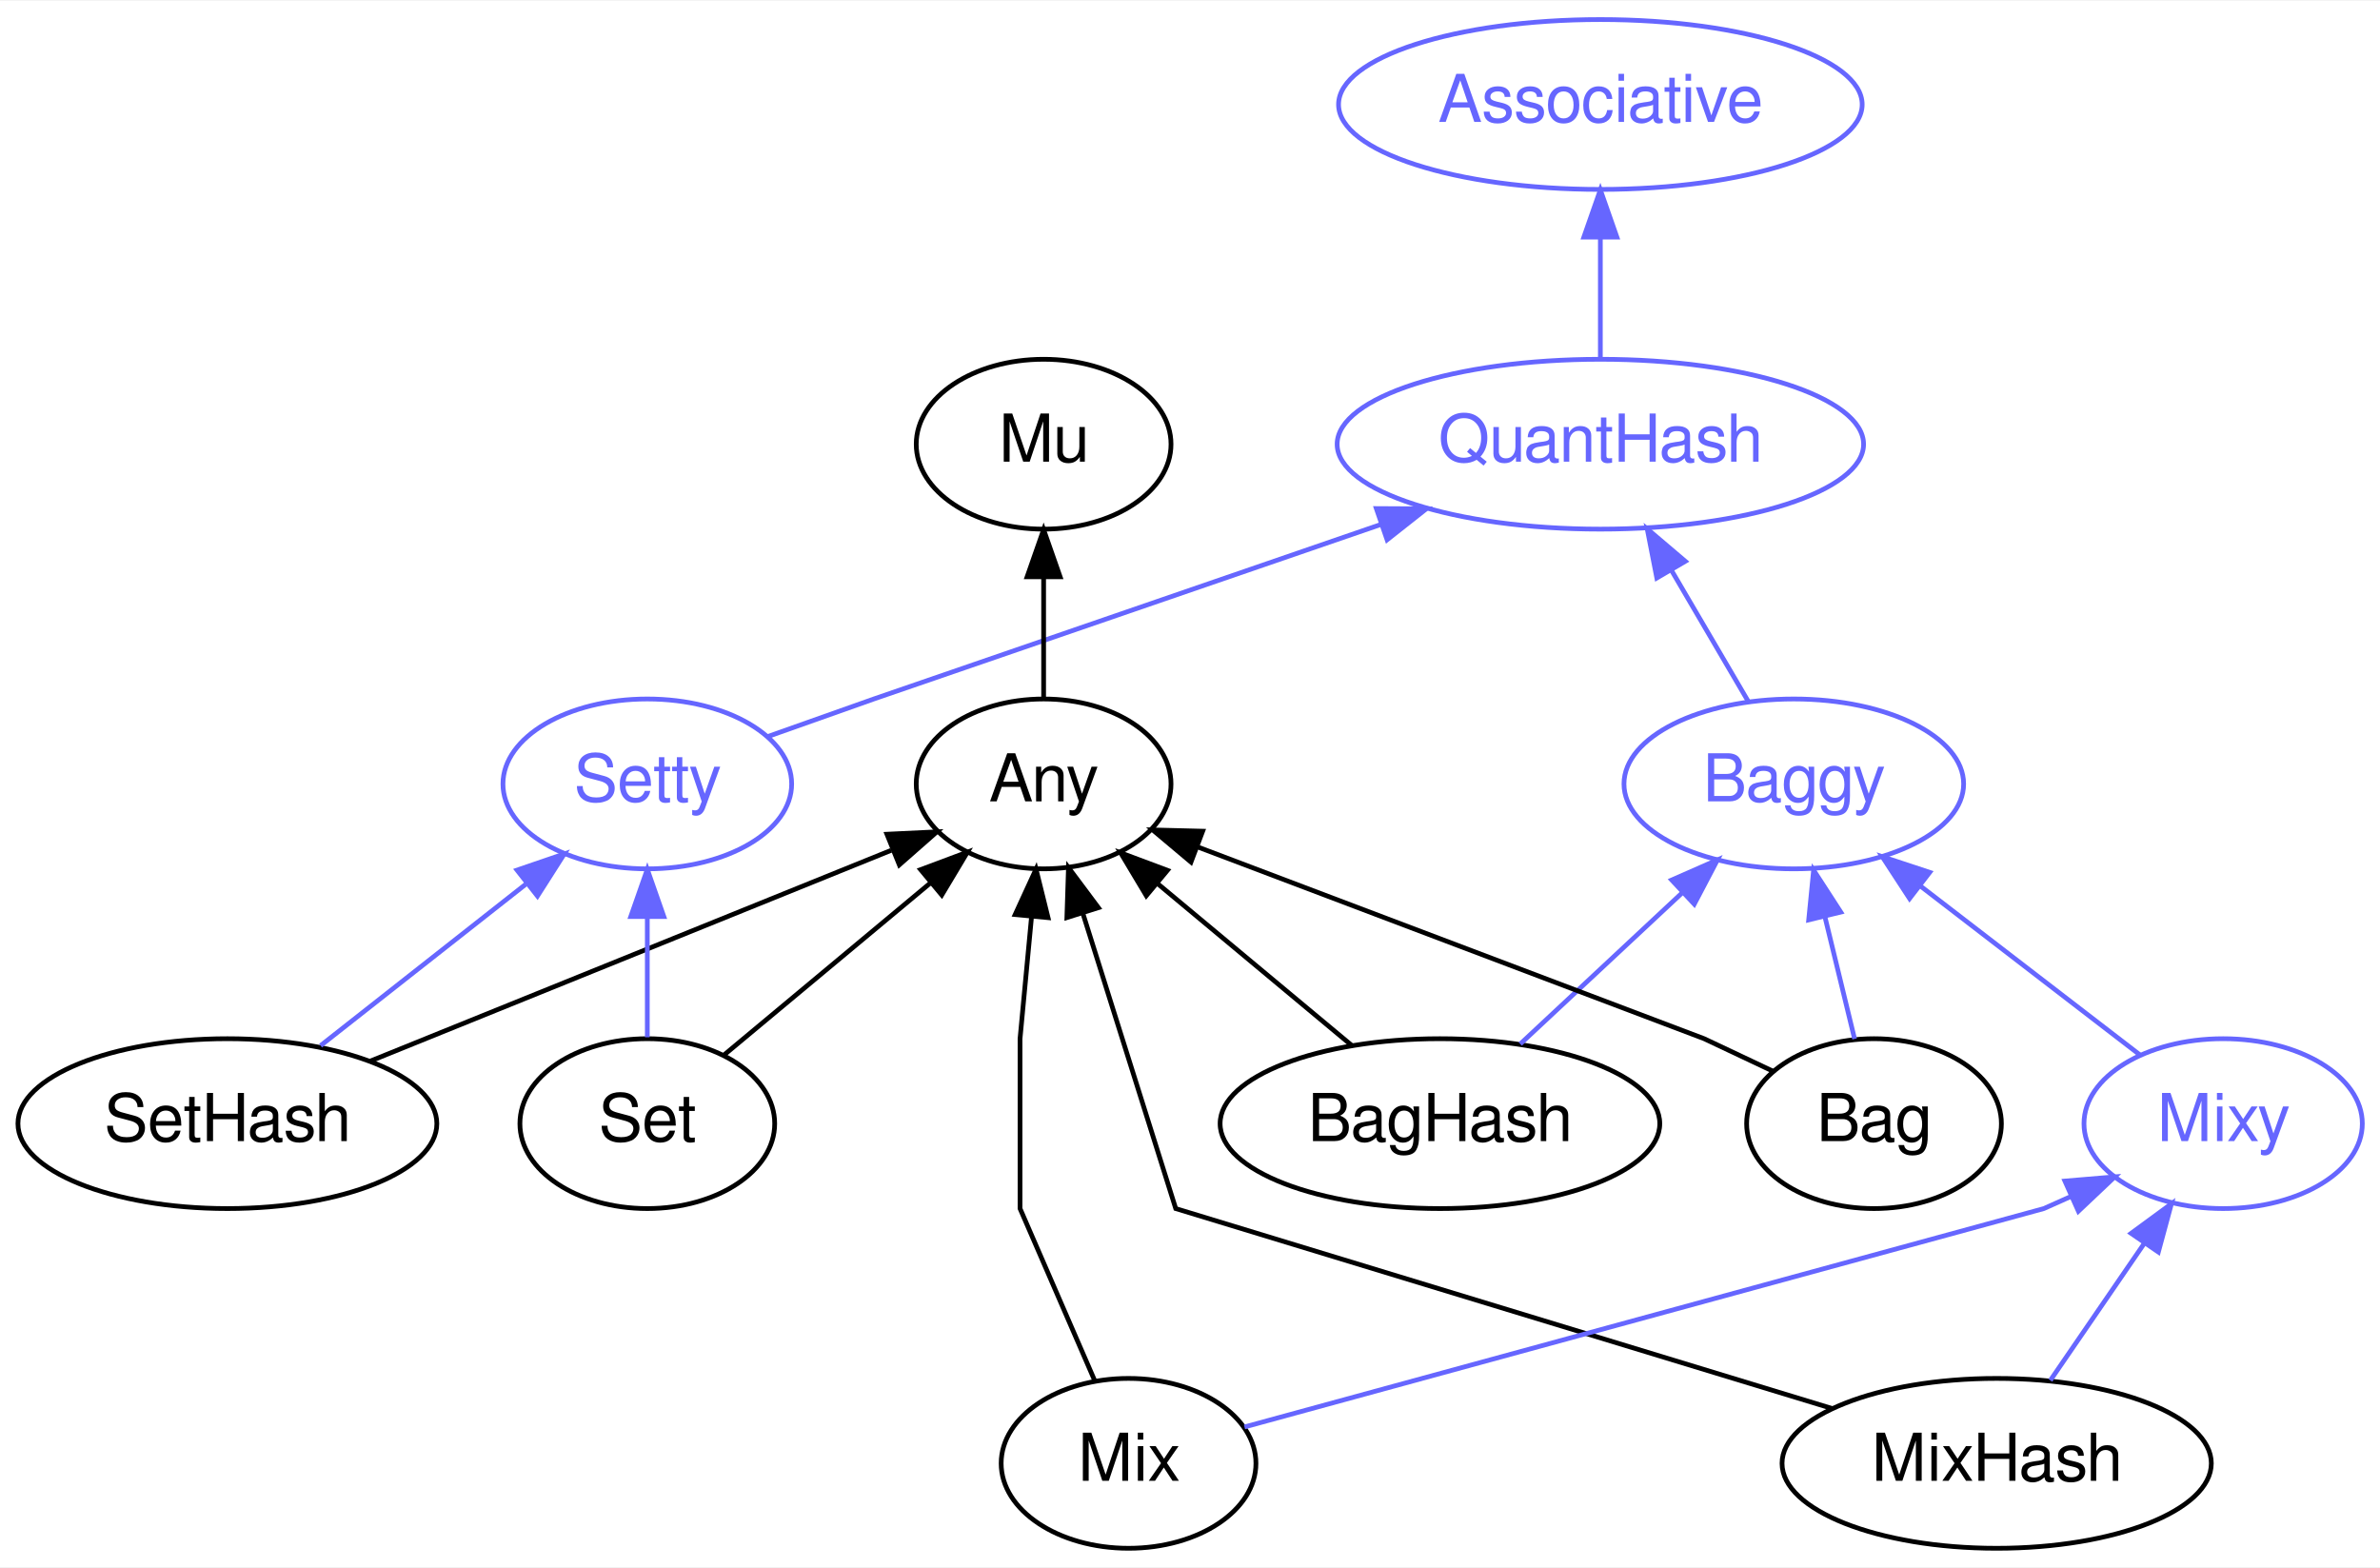
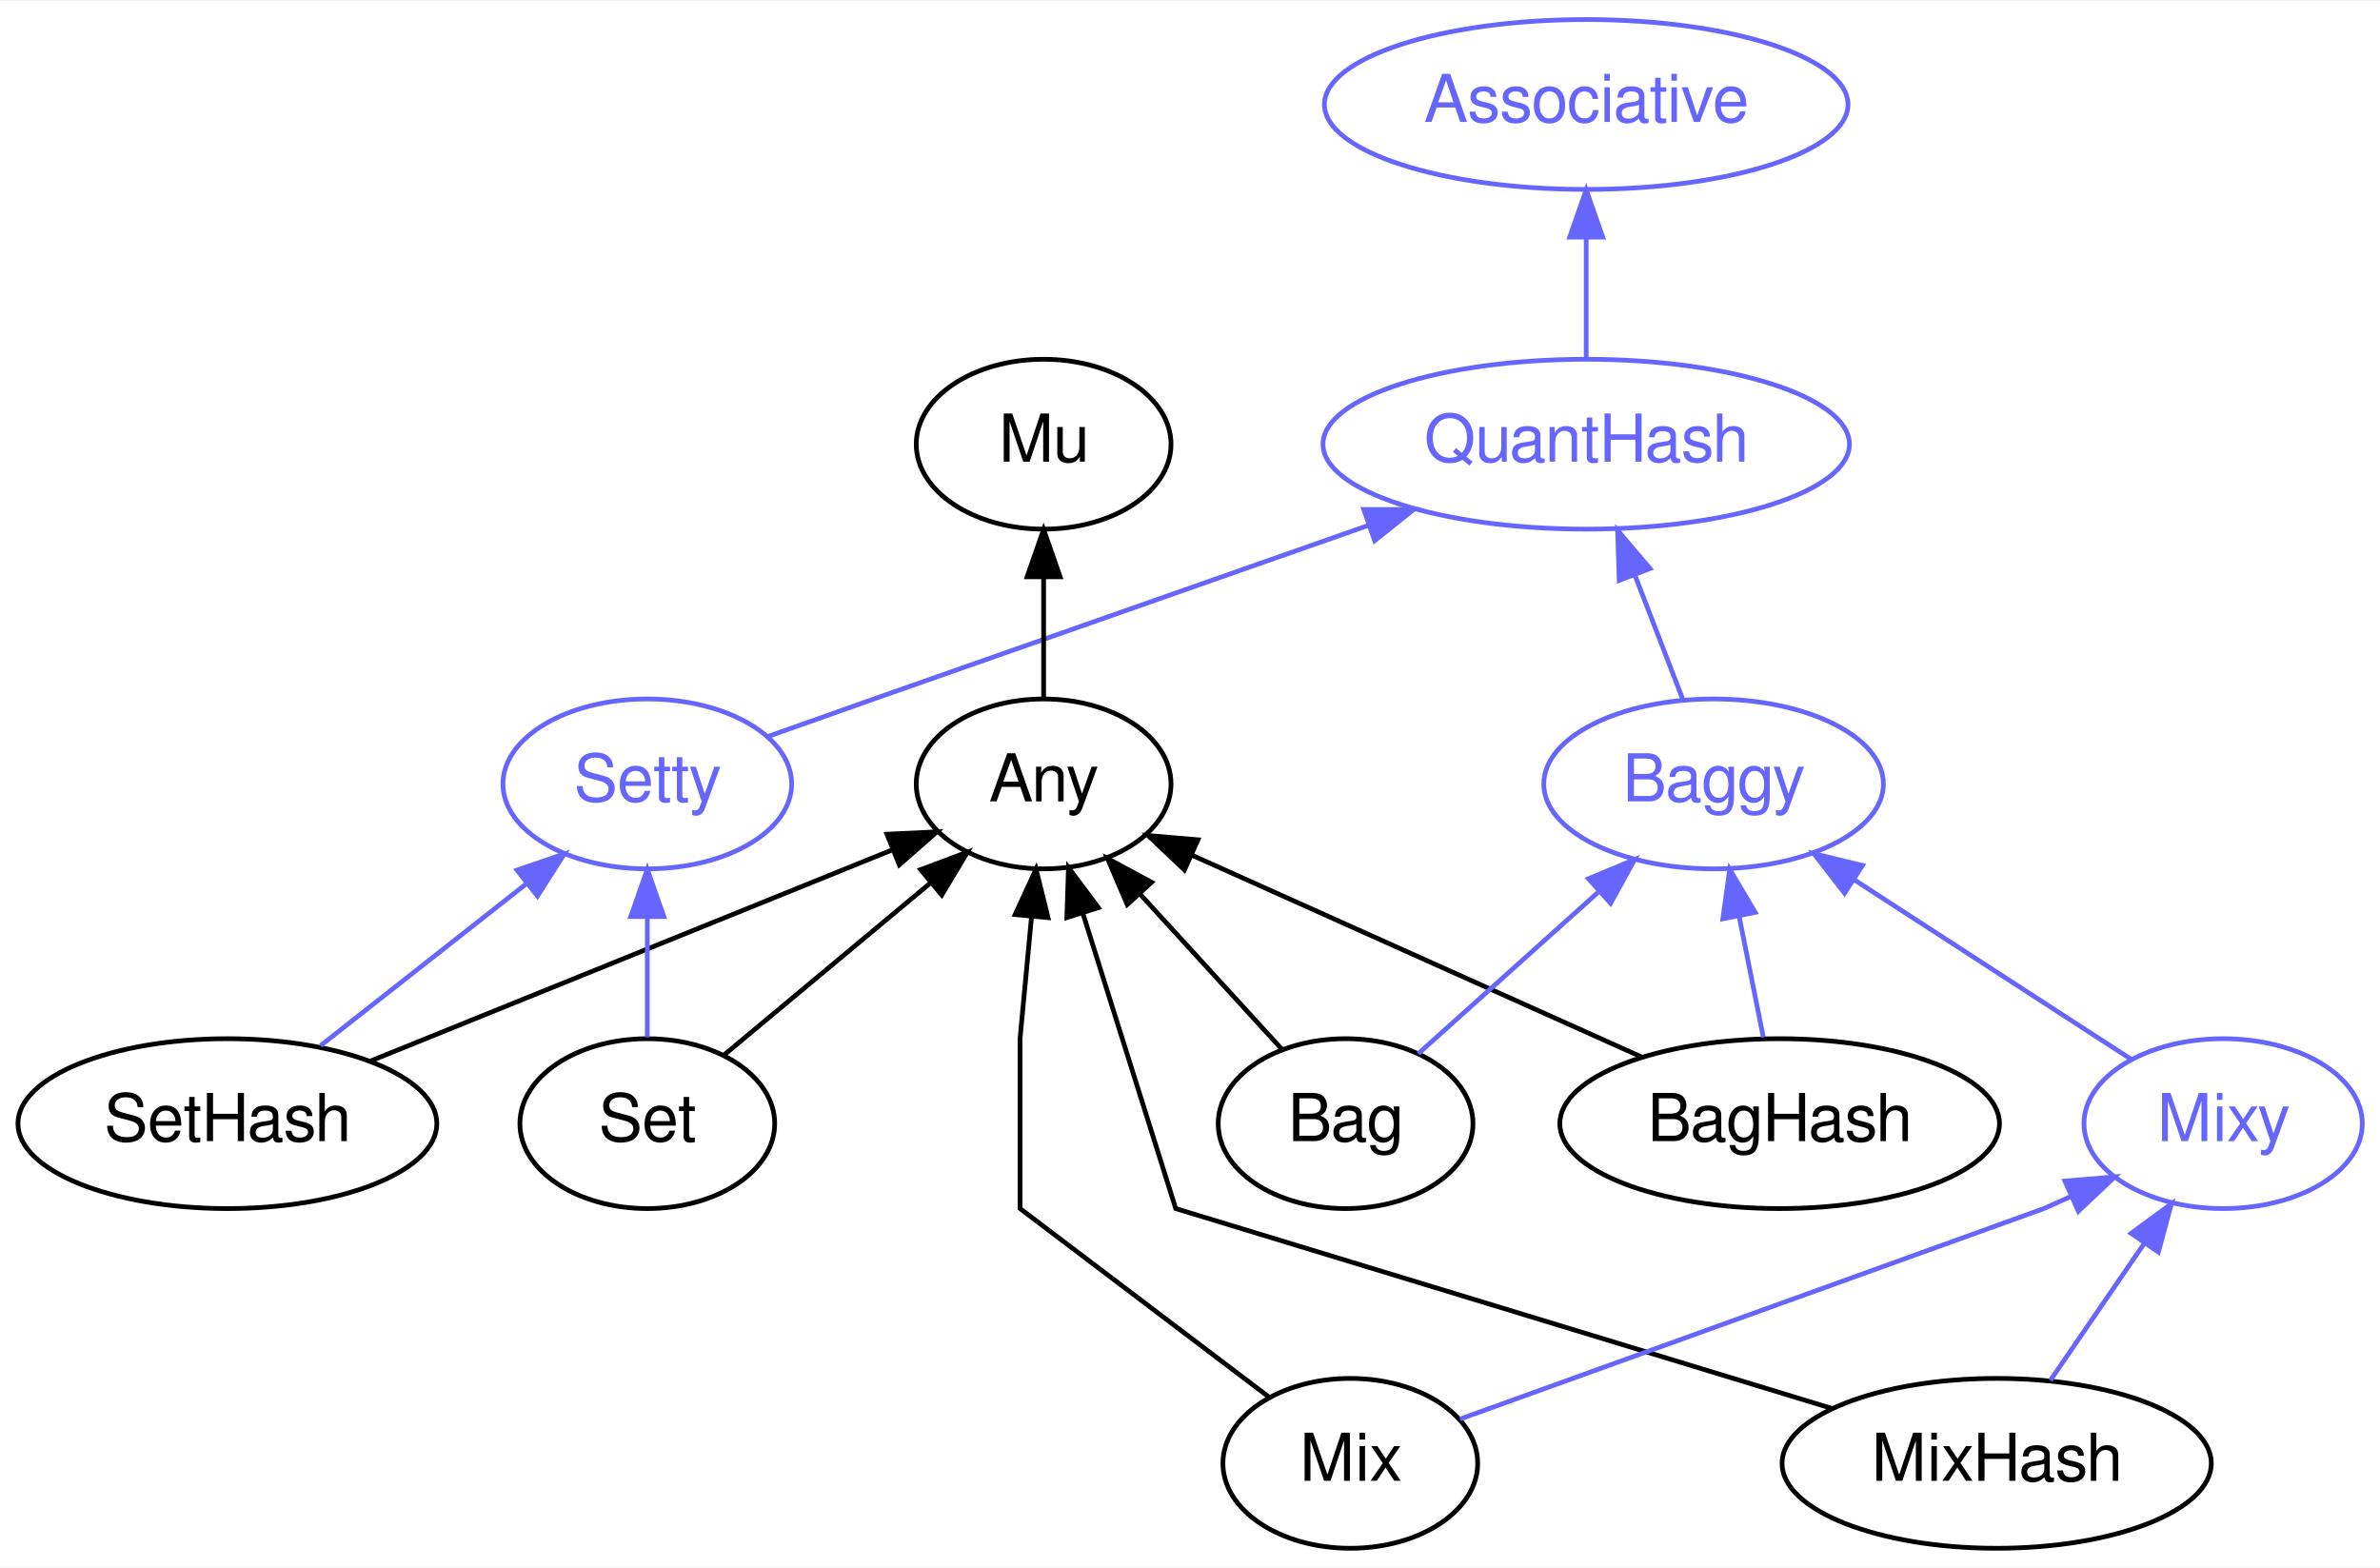
<svg xmlns="http://www.w3.org/2000/svg" xmlns:xlink="http://www.w3.org/1999/xlink" width="504pt" height="332pt" viewBox="0.00 0.00 504.44 332.00">
  <g id="graph0" class="graph" transform="scale(1 1) rotate(0) translate(4 328)">
    <polygon fill="white" stroke="none" points="-4,4 -4,-328 500.443,-328 500.443,4 -4,4" />
    <g id="node1" class="node">
      <g id="a_node1">
        <a xlink:href="/type/QuantHash" xlink:title="QuantHash">
-           <ellipse fill="none" stroke="#6666ff" cx="335.196" cy="-234" rx="55.79" ry="18" />
-           <text text-anchor="middle" x="335.196" y="-230.3" font-family="FreeSans" font-size="14.00" fill="#6666ff">QuantHash</text>
+           <ellipse fill="none" stroke="#6666ff" cx="332.196" cy="-234" rx="55.79" ry="18" />
+           <text text-anchor="middle" x="332.196" y="-230.3" font-family="FreeSans" font-size="14.00" fill="#6666ff">QuantHash</text>
        </a>
      </g>
    </g>
    <g id="node2" class="node">
      <g id="a_node2">
        <a xlink:href="/type/Associative" xlink:title="Associative">
-           <ellipse fill="none" stroke="#6666ff" cx="335.196" cy="-306" rx="55.491" ry="18" />
-           <text text-anchor="middle" x="335.196" y="-302.3" font-family="FreeSans" font-size="14.00" fill="#6666ff">Associative</text>
+           <ellipse fill="none" stroke="#6666ff" cx="332.196" cy="-306" rx="55.491" ry="18" />
+           <text text-anchor="middle" x="332.196" y="-302.3" font-family="FreeSans" font-size="14.00" fill="#6666ff">Associative</text>
        </a>
      </g>
    </g>
    <g id="edge8" class="edge">
-       <path fill="none" stroke="#6666ff" d="M335.196,-252.303C335.196,-260.017 335.196,-269.288 335.196,-277.888" />
-       <polygon fill="#6666ff" stroke="#6666ff" points="331.696,-277.896 335.196,-287.896 338.696,-277.896 331.696,-277.896" />
+       <path fill="none" stroke="#6666ff" d="M332.196,-252.303C332.196,-260.017 332.196,-269.288 332.196,-277.888" />
+       <polygon fill="#6666ff" stroke="#6666ff" points="328.696,-277.896 332.196,-287.896 335.696,-277.896 328.696,-277.896" />
    </g>
    <g id="node3" class="node">
      <g id="a_node3">
        <a xlink:href="/type/Baggy" xlink:title="Baggy">
-           <ellipse fill="none" stroke="#6666ff" cx="376.196" cy="-162" rx="35.995" ry="18" />
-           <text text-anchor="middle" x="376.196" y="-158.3" font-family="FreeSans" font-size="14.00" fill="#6666ff">Baggy</text>
+           <ellipse fill="none" stroke="#6666ff" cx="359.196" cy="-162" rx="35.995" ry="18" />
+           <text text-anchor="middle" x="359.196" y="-158.3" font-family="FreeSans" font-size="14.00" fill="#6666ff">Baggy</text>
        </a>
      </g>
    </g>
    <g id="edge9" class="edge">
-       <path fill="none" stroke="#6666ff" d="M366.48,-179.589C361.649,-187.837 355.701,-197.991 350.294,-207.223" />
-       <polygon fill="#6666ff" stroke="#6666ff" points="347.162,-205.646 345.128,-216.044 353.202,-209.184 347.162,-205.646" />
+       <path fill="none" stroke="#6666ff" d="M352.66,-179.945C349.621,-187.824 345.934,-197.383 342.531,-206.206" />
+       <polygon fill="#6666ff" stroke="#6666ff" points="339.193,-205.135 338.859,-215.725 345.724,-207.654 339.193,-205.135" />
    </g>
    <g id="node4" class="node">
      <g id="a_node4">
        <a xlink:href="/type/Setty" xlink:title="Setty">
          <ellipse fill="none" stroke="#6666ff" cx="133.196" cy="-162" rx="30.595" ry="18" />
          <text text-anchor="middle" x="133.196" y="-158.3" font-family="FreeSans" font-size="14.00" fill="#6666ff">Setty</text>
        </a>
      </g>
    </g>
    <g id="edge10" class="edge">
-       <path fill="none" stroke="#6666ff" d="M158.602,-171.998C170.115,-176.076 181.196,-180 181.196,-180 181.196,-180 243.301,-201.374 288.633,-216.975" />
-       <polygon fill="#6666ff" stroke="#6666ff" points="287.715,-220.36 298.309,-220.305 289.993,-213.741 287.715,-220.36" />
+       <path fill="none" stroke="#6666ff" d="M158.602,-171.998C170.115,-176.076 181.196,-180 181.196,-180 181.196,-180 241.743,-201.252 286.157,-216.841" />
+       <polygon fill="#6666ff" stroke="#6666ff" points="285.048,-220.161 295.643,-220.17 287.367,-213.556 285.048,-220.161" />
    </g>
    <g id="node5" class="node">
      <g id="a_node5">
+         <a xlink:href="/type/Mixy" xlink:title="Mixy">
+           <ellipse fill="none" stroke="#6666ff" cx="467.196" cy="-90" rx="29.497" ry="18" />
+           <text text-anchor="middle" x="467.196" y="-86.3" font-family="FreeSans" font-size="14.00" fill="#6666ff">Mixy</text>
+         </a>
+       </g>
+     </g>
+     <g id="edge11" class="edge">
+       <path fill="none" stroke="#6666ff" d="M447.638,-103.676C431.266,-114.288 407.644,-129.599 388.93,-141.728" />
+       <polygon fill="#6666ff" stroke="#6666ff" points="386.945,-138.844 380.457,-147.22 390.752,-144.718 386.945,-138.844" />
+     </g>
+     <g id="node6" class="node">
+       <g id="a_node6">
        <a xlink:href="/type/Mu" xlink:title="Mu">
          <ellipse fill="none" stroke="#000000" cx="217.196" cy="-234" rx="27" ry="18" />
          <text text-anchor="middle" x="217.196" y="-230.3" font-family="FreeSans" font-size="14.00" fill="#000000">Mu</text>
        </a>
      </g>
    </g>
-     <g id="node6" class="node">
-       <g id="a_node6">
+     <g id="node7" class="node">
+       <g id="a_node7">
        <a xlink:href="/type/Any" xlink:title="Any">
          <ellipse fill="none" stroke="#000000" cx="217.196" cy="-162" rx="27" ry="18" />
          <text text-anchor="middle" x="217.196" y="-158.3" font-family="FreeSans" font-size="14.00" fill="#000000">Any</text>
        </a>
      </g>
    </g>
    <g id="edge1" class="edge">
      <path fill="none" stroke="#000000" d="M217.196,-180.303C217.196,-188.017 217.196,-197.288 217.196,-205.888" />
      <polygon fill="#000000" stroke="#000000" points="213.696,-205.896 217.196,-215.896 220.696,-205.896 213.696,-205.896" />
    </g>
-     <g id="node7" class="node">
-       <g id="a_node7">
-         <a xlink:href="/type/BagHash" xlink:title="BagHash">
-           <ellipse fill="none" stroke="#000000" cx="301.196" cy="-90" rx="46.593" ry="18" />
-           <text text-anchor="middle" x="301.196" y="-86.3" font-family="FreeSans" font-size="14.00" fill="#000000">BagHash</text>
-         </a>
-       </g>
-     </g>
-     <g id="edge11" class="edge">
-       <path fill="none" stroke="#6666ff" d="M318.215,-106.884C328.398,-116.389 341.489,-128.606 352.653,-139.027" />
-       <polygon fill="#6666ff" stroke="#6666ff" points="350.317,-141.634 360.016,-145.899 355.094,-136.517 350.317,-141.634" />
-     </g>
-     <g id="edge2" class="edge">
-       <path fill="none" stroke="#000000" d="M282.554,-106.535C270.386,-116.675 254.382,-130.012 241.257,-140.949" />
-       <polygon fill="#000000" stroke="#000000" points="238.958,-138.309 233.517,-147.4 243.44,-143.686 238.958,-138.309" />
-     </g>
    <g id="node8" class="node">
      <g id="a_node8">
-         <a xlink:href="/type/Bag" xlink:title="Bag">
-           <ellipse fill="none" stroke="#000000" cx="393.196" cy="-90" rx="27" ry="18" />
-           <text text-anchor="middle" x="393.196" y="-86.3" font-family="FreeSans" font-size="14.00" fill="#000000">Bag</text>
+         <a xlink:href="/type/BagHash" xlink:title="BagHash">
+           <ellipse fill="none" stroke="#000000" cx="373.196" cy="-90" rx="46.593" ry="18" />
+           <text text-anchor="middle" x="373.196" y="-86.3" font-family="FreeSans" font-size="14.00" fill="#000000">BagHash</text>
        </a>
      </g>
    </g>
    <g id="edge12" class="edge">
-       <path fill="none" stroke="#6666ff" d="M389.081,-107.945C387.188,-115.739 384.896,-125.178 382.772,-133.921" />
-       <polygon fill="#6666ff" stroke="#6666ff" points="379.35,-133.181 380.392,-143.725 386.153,-134.833 379.35,-133.181" />
+       <path fill="none" stroke="#6666ff" d="M369.735,-108.303C368.193,-116.017 366.339,-125.288 364.619,-133.888" />
+       <polygon fill="#6666ff" stroke="#6666ff" points="361.146,-133.403 362.617,-143.896 368.01,-134.776 361.146,-133.403" />
    </g>
-     <g id="edge3" class="edge">
-       <path fill="none" stroke="#000000" d="M371.839,-101.085C364.087,-104.746 357.196,-108 357.196,-108 357.196,-108 291.101,-133.022 249.738,-148.68" />
-       <polygon fill="#000000" stroke="#000000" points="248.427,-145.434 240.314,-152.248 250.906,-151.981 248.427,-145.434" />
+     <g id="edge2" class="edge">
+       <path fill="none" stroke="#000000" d="M343.854,-104.166C316.694,-116.353 276.43,-134.421 248.624,-146.898" />
+       <polygon fill="#000000" stroke="#000000" points="247.041,-143.772 239.35,-151.059 249.907,-150.158 247.041,-143.772" />
    </g>
    <g id="node9" class="node">
      <g id="a_node9">
-         <a xlink:href="/type/Mixy" xlink:title="Mixy">
-           <ellipse fill="none" stroke="#6666ff" cx="467.196" cy="-90" rx="29.497" ry="18" />
-           <text text-anchor="middle" x="467.196" y="-86.3" font-family="FreeSans" font-size="14.00" fill="#6666ff">Mixy</text>
+         <a xlink:href="/type/Bag" xlink:title="Bag">
+           <ellipse fill="none" stroke="#000000" cx="281.196" cy="-90" rx="27" ry="18" />
+           <text text-anchor="middle" x="281.196" y="-86.3" font-family="FreeSans" font-size="14.00" fill="#000000">Bag</text>
        </a>
      </g>
    </g>
    <g id="edge13" class="edge">
-       <path fill="none" stroke="#6666ff" d="M449.65,-104.497C436.403,-114.687 417.993,-128.848 402.919,-140.444" />
-       <polygon fill="#6666ff" stroke="#6666ff" points="400.733,-137.709 394.941,-146.581 405.001,-143.258 400.733,-137.709" />
+       <path fill="none" stroke="#6666ff" d="M296.606,-104.83C307.46,-114.57 322.217,-127.813 334.676,-138.995" />
+       <polygon fill="#6666ff" stroke="#6666ff" points="332.687,-141.913 342.468,-145.987 337.363,-136.703 332.687,-141.913" />
+     </g>
+     <g id="edge3" class="edge">
+       <path fill="none" stroke="#000000" d="M267.623,-105.845C258.884,-115.404 247.362,-128.006 237.538,-138.751" />
+       <polygon fill="#000000" stroke="#000000" points="234.914,-136.434 230.749,-146.176 240.08,-141.158 234.914,-136.434" />
    </g>
    <g id="node10" class="node">
      <g id="a_node10">
        <a xlink:href="/type/SetHash" xlink:title="SetHash">
          <ellipse fill="none" stroke="#000000" cx="44.196" cy="-90" rx="44.393" ry="18" />
          <text text-anchor="middle" x="44.196" y="-86.3" font-family="FreeSans" font-size="14.00" fill="#000000">SetHash</text>
        </a>
      </g>
    </g>
    <g id="edge14" class="edge">
      <path fill="none" stroke="#6666ff" d="M63.948,-106.535C76.756,-116.609 93.573,-129.836 107.428,-140.733" />
      <polygon fill="#6666ff" stroke="#6666ff" points="105.585,-143.737 115.609,-147.168 109.913,-138.234 105.585,-143.737" />
    </g>
    <g id="edge4" class="edge">
      <path fill="none" stroke="#000000" d="M74.33,-103.193C105.254,-115.705 153.2,-135.106 184.892,-147.929" />
      <polygon fill="#000000" stroke="#000000" points="183.986,-151.338 194.568,-151.844 186.611,-144.849 183.986,-151.338" />
    </g>
    <g id="node11" class="node">
      <g id="a_node11">
        <a xlink:href="/type/Set" xlink:title="Set">
          <ellipse fill="none" stroke="#000000" cx="133.196" cy="-90" rx="27" ry="18" />
          <text text-anchor="middle" x="133.196" y="-86.3" font-family="FreeSans" font-size="14.00" fill="#000000">Set</text>
        </a>
      </g>
    </g>
    <g id="edge15" class="edge">
      <path fill="none" stroke="#6666ff" d="M133.196,-108.303C133.196,-116.017 133.196,-125.288 133.196,-133.888" />
      <polygon fill="#6666ff" stroke="#6666ff" points="129.696,-133.896 133.196,-143.896 136.696,-133.896 129.696,-133.896" />
    </g>
    <g id="edge5" class="edge">
      <path fill="none" stroke="#000000" d="M149.392,-104.497C161.826,-114.858 179.187,-129.326 193.228,-141.027" />
      <polygon fill="#000000" stroke="#000000" points="191.127,-143.832 201.05,-147.545 195.608,-138.454 191.127,-143.832" />
    </g>
    <g id="node12" class="node">
      <g id="a_node12">
        <a xlink:href="/type/MixHash" xlink:title="MixHash">
          <ellipse fill="none" stroke="#000000" cx="419.196" cy="-18" rx="45.492" ry="18" />
          <text text-anchor="middle" x="419.196" y="-14.3" font-family="FreeSans" font-size="14.00" fill="#000000">MixHash</text>
        </a>
      </g>
    </g>
+     <g id="edge16" class="edge">
+       <path fill="none" stroke="#6666ff" d="M430.571,-35.589C436.515,-44.256 443.902,-55.029 450.482,-64.625" />
+       <polygon fill="#6666ff" stroke="#6666ff" points="447.691,-66.744 456.233,-73.012 453.464,-62.785 447.691,-66.744" />
+     </g>
    <g id="edge6" class="edge">
      <path fill="none" stroke="#000000" d="M384.403,-29.598C333.625,-45.065 245.196,-72 245.196,-72 245.196,-72 233.8,-108.224 225.548,-134.451" />
      <polygon fill="#000000" stroke="#000000" points="222.125,-133.67 222.463,-144.26 228.802,-135.771 222.125,-133.67" />
    </g>
-     <g id="edge16" class="edge">
-       <path fill="none" stroke="#6666ff" d="M430.571,-35.589C436.515,-44.256 443.902,-55.029 450.482,-64.625" />
-       <polygon fill="#6666ff" stroke="#6666ff" points="447.691,-66.744 456.233,-73.012 453.464,-62.785 447.691,-66.744" />
-     </g>
    <g id="node13" class="node">
      <g id="a_node13">
        <a xlink:href="/type/Mix" xlink:title="Mix">
-           <ellipse fill="none" stroke="#000000" cx="235.196" cy="-18" rx="27" ry="18" />
-           <text text-anchor="middle" x="235.196" y="-14.3" font-family="FreeSans" font-size="14.00" fill="#000000">Mix</text>
+           <ellipse fill="none" stroke="#000000" cx="282.196" cy="-18" rx="27" ry="18" />
+           <text text-anchor="middle" x="282.196" y="-14.3" font-family="FreeSans" font-size="14.00" fill="#000000">Mix</text>
        </a>
      </g>
    </g>
+     <g id="edge17" class="edge">
+       <path fill="none" stroke="#6666ff" d="M305.489,-27.398C346.939,-42.343 429.196,-72 429.196,-72 429.196,-72 431.541,-73.049 435.066,-74.626" />
+       <polygon fill="#6666ff" stroke="#6666ff" points="433.657,-77.83 444.215,-78.719 436.516,-71.44 433.657,-77.83" />
+     </g>
    <g id="edge7" class="edge">
-       <path fill="none" stroke="#000000" d="M228.045,-35.479C221.293,-51.037 212.196,-72 212.196,-72 212.196,-72 212.196,-108 212.196,-108 212.196,-108 213.397,-120.73 214.622,-133.712" />
+       <path fill="none" stroke="#000000" d="M264.893,-32.101C244.164,-47.796 212.196,-72 212.196,-72 212.196,-72 212.196,-108 212.196,-108 212.196,-108 213.397,-120.73 214.622,-133.712" />
      <polygon fill="#000000" stroke="#000000" points="211.163,-134.312 215.587,-143.939 218.132,-133.654 211.163,-134.312" />
-     </g>
-     <g id="edge17" class="edge">
-       <path fill="none" stroke="#6666ff" d="M259.766,-25.712C311.969,-39.974 429.196,-72 429.196,-72 429.196,-72 431.541,-73.049 435.066,-74.626" />
-       <polygon fill="#6666ff" stroke="#6666ff" points="433.657,-77.83 444.215,-78.719 436.516,-71.44 433.657,-77.83" />
    </g>
  </g>
</svg>
